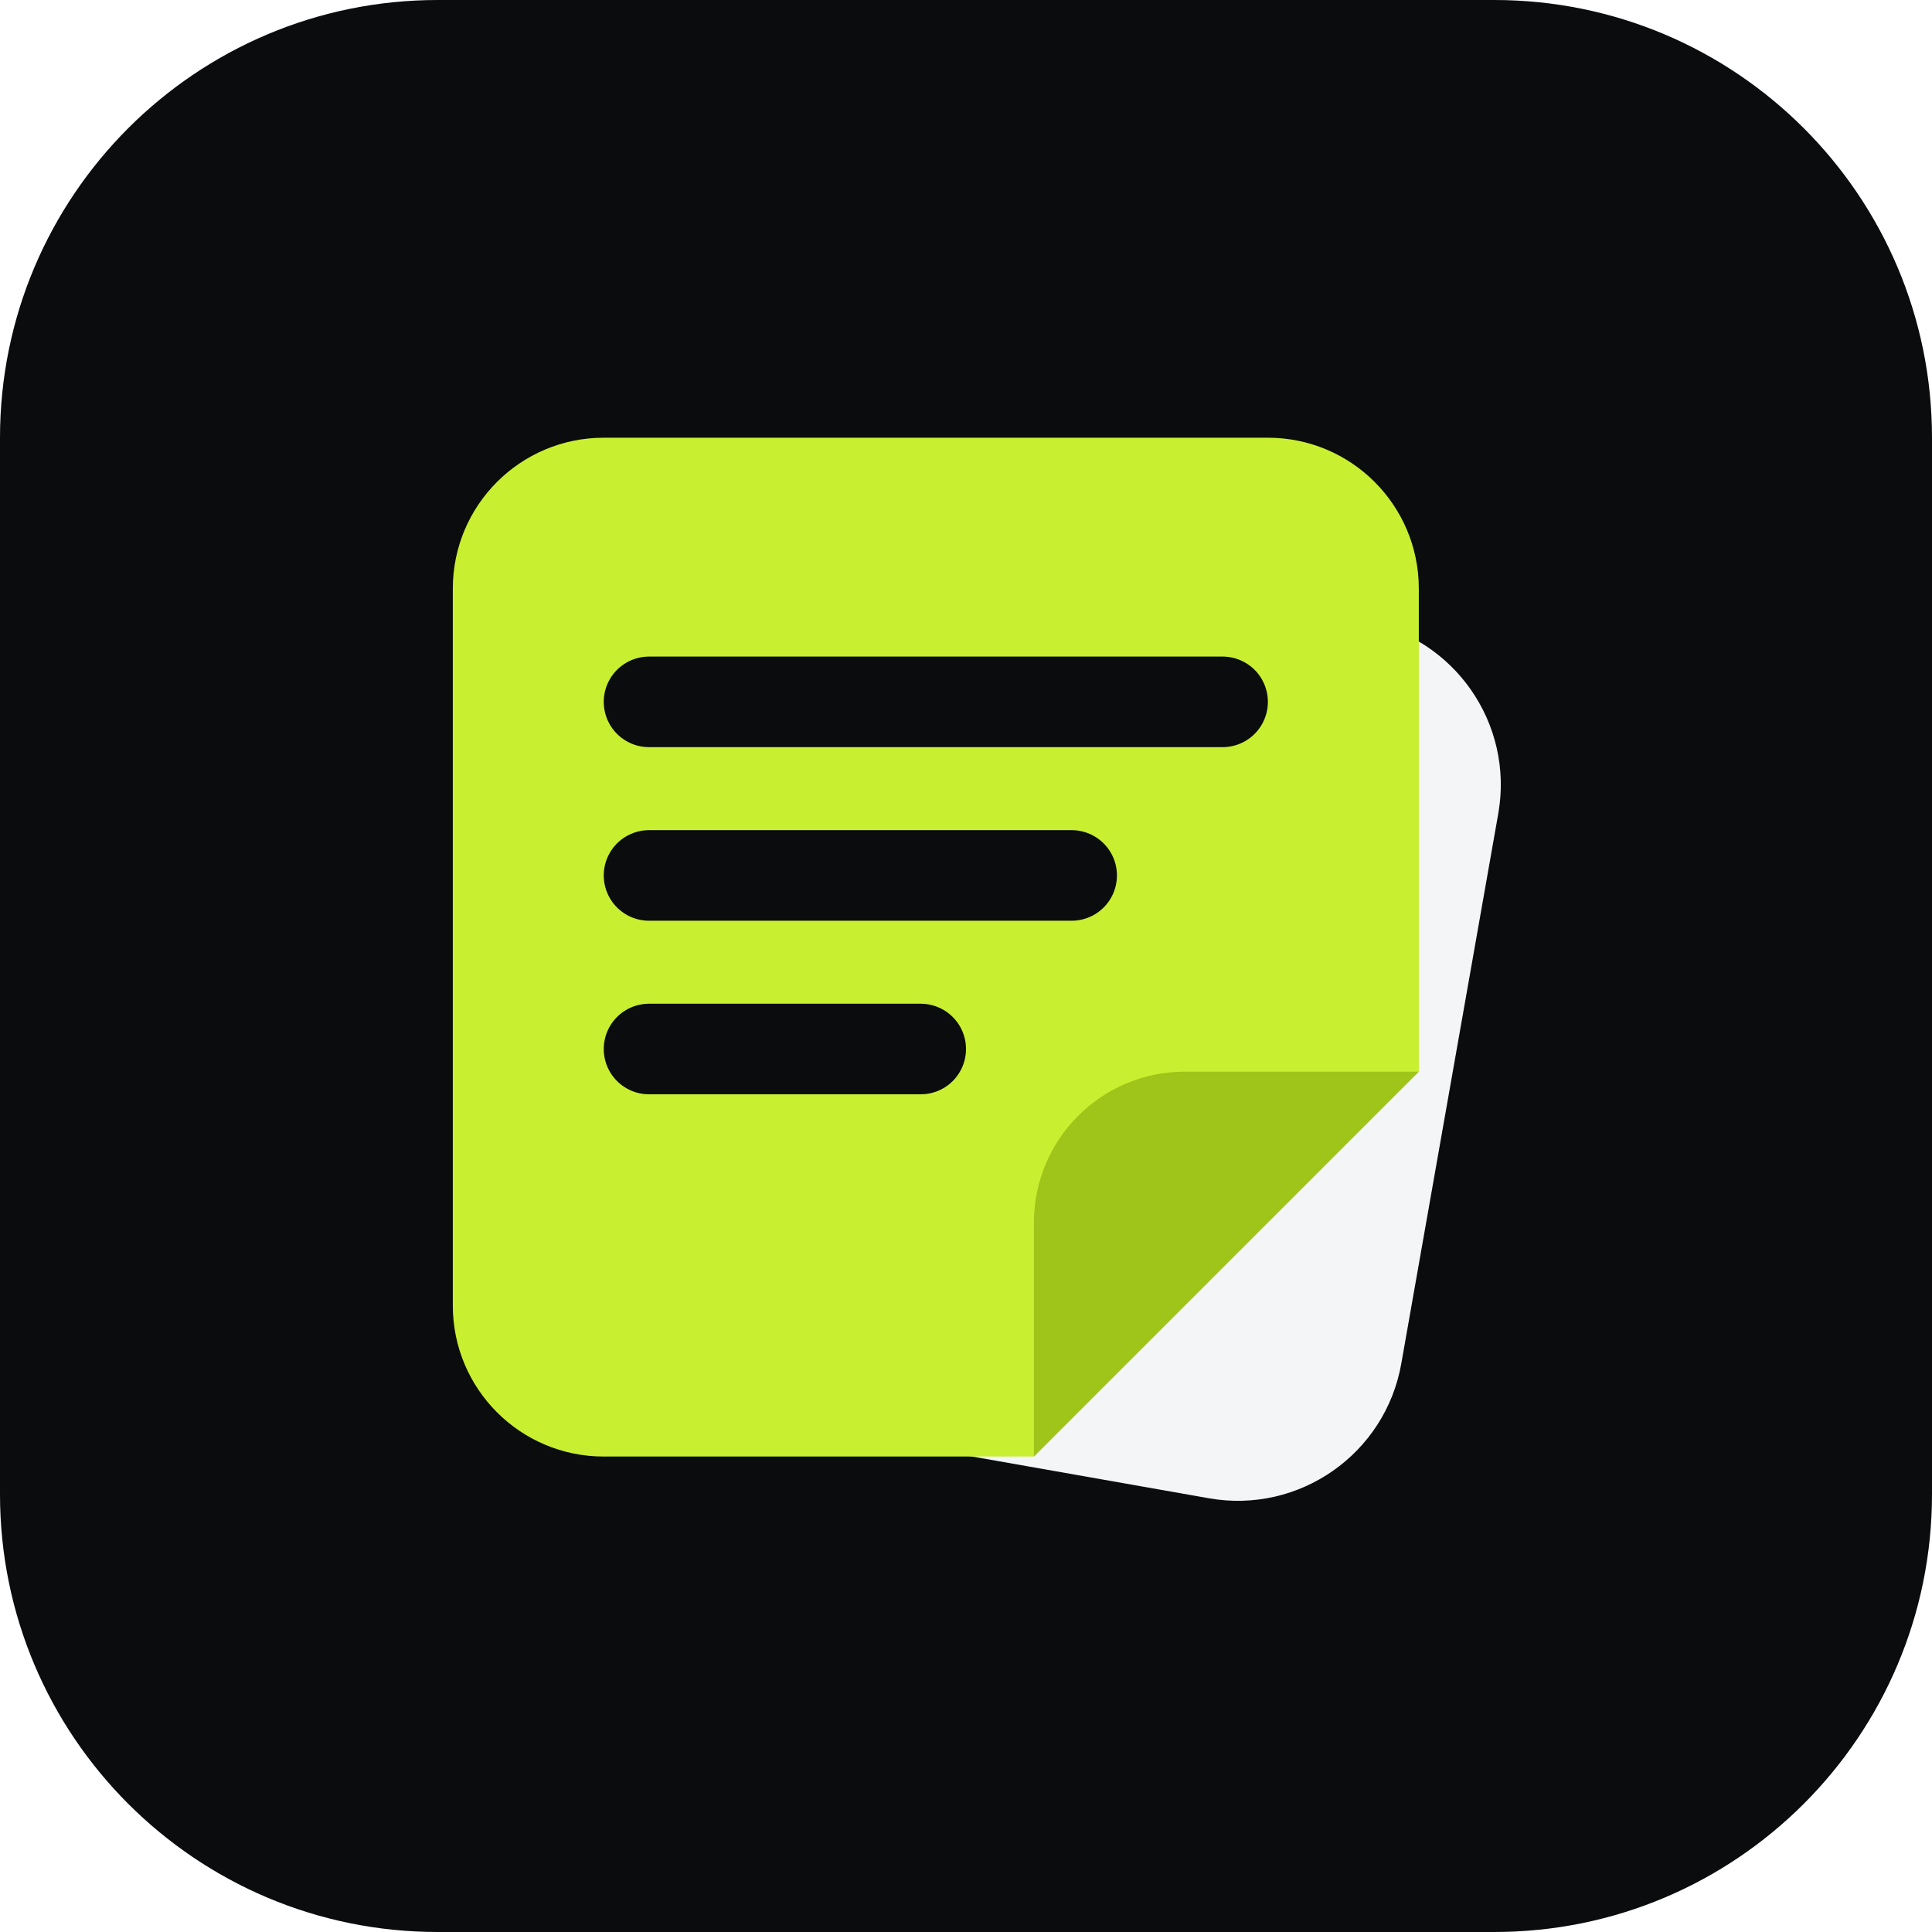
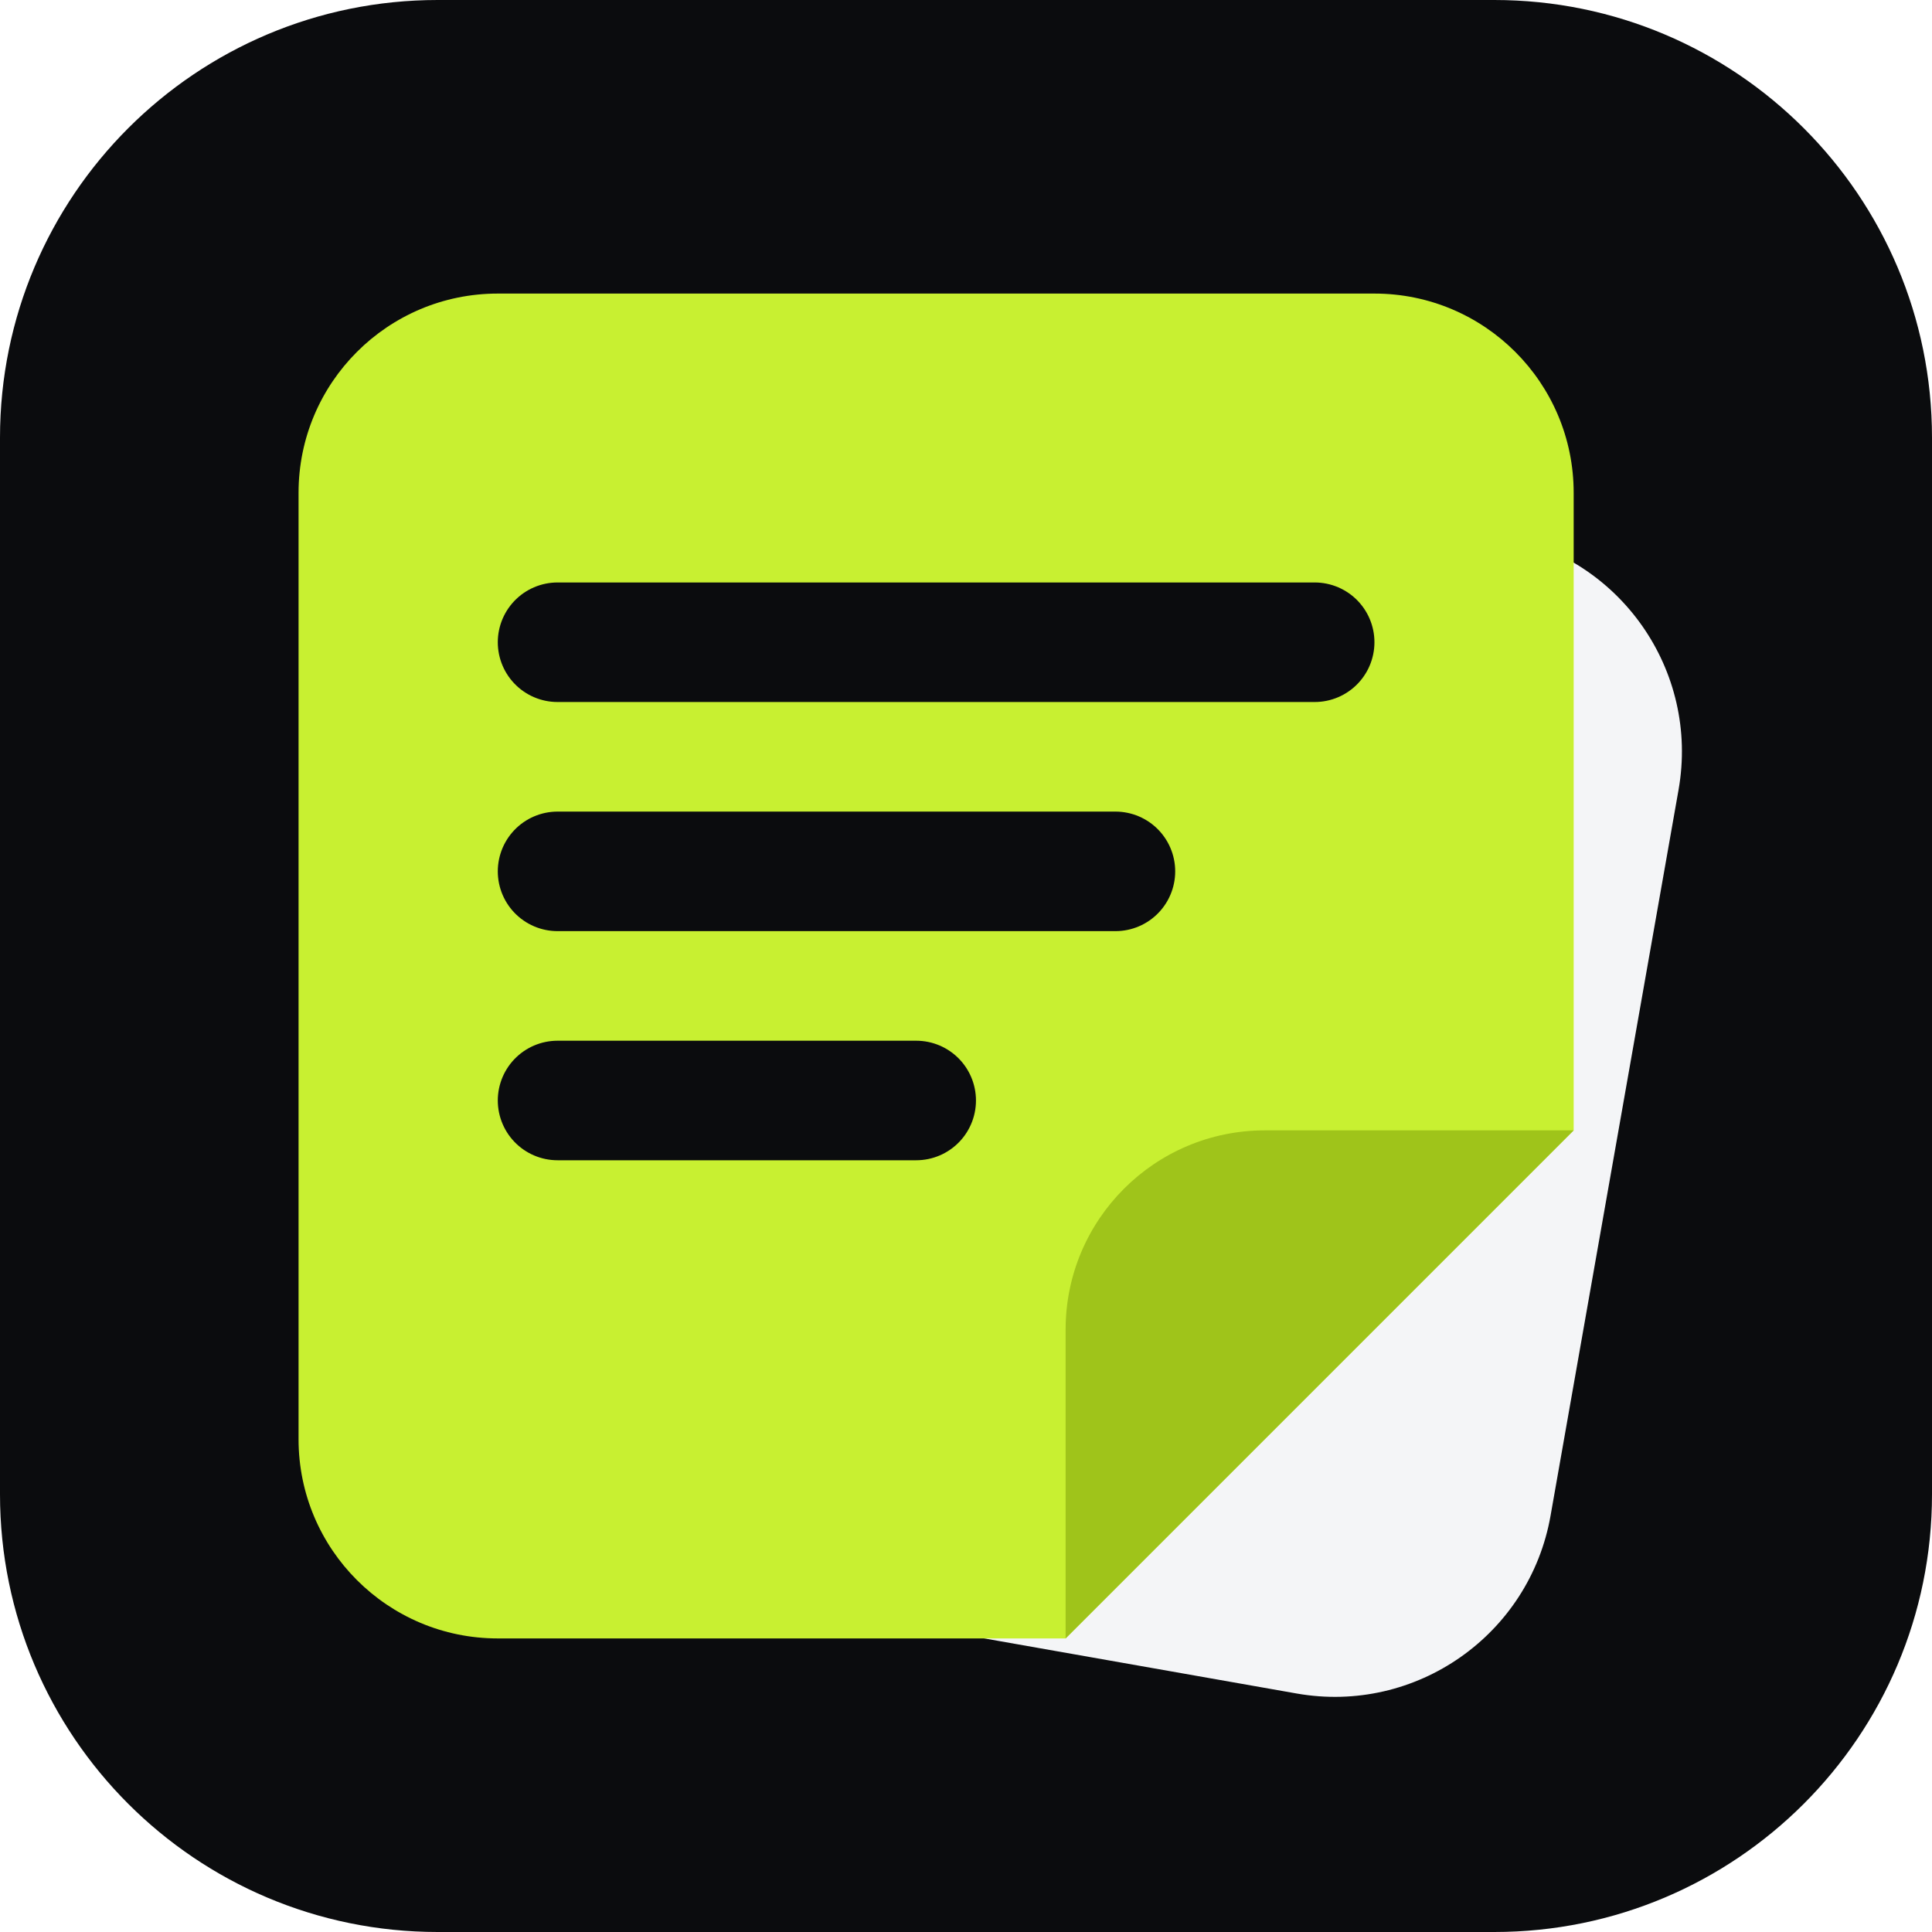
<svg xmlns="http://www.w3.org/2000/svg" viewBox="0 0 512 512">
  <rect width="512" height="512" rx="116" fill="#0b0c0e" />
-   <rect x="150" y="150" width="236" height="236" rx="44" fill="#f4f5f7" transform="rotate(10 268 268)" />
-   <path d="M120 156a40 40 0 0 1 40-40h176a40 40 0 0 1 40 40v128L274 386H160a40 40 0 0 1-40-40z" fill="#c8f031" />
-   <path d="M274 386v-62a40 40 0 0 1 40-40h62z" fill="#9fc41a" />
-   <path d="M172 186h152M172 232h112M172 278h72" stroke="#0b0c0e" stroke-width="24" stroke-linecap="round" />
+   <g transform="translate(256 256) scale(1.32) translate(-254 -251)">
+     <rect x="150" y="150" width="236" height="236" rx="44" fill="#f4f5f7" transform="rotate(10 268 268)" />
+     <path d="M120 156a40 40 0 0 1 40-40h176a40 40 0 0 1 40 40v128L274 386H160a40 40 0 0 1-40-40z" fill="#c8f031" />
+     <path d="M274 386v-62a40 40 0 0 1 40-40h62z" fill="#9fc41a" />
+     <path d="M172 186h152M172 232h112M172 278h72" stroke="#0b0c0e" stroke-width="24" stroke-linecap="round" />
+   </g>
</svg>
